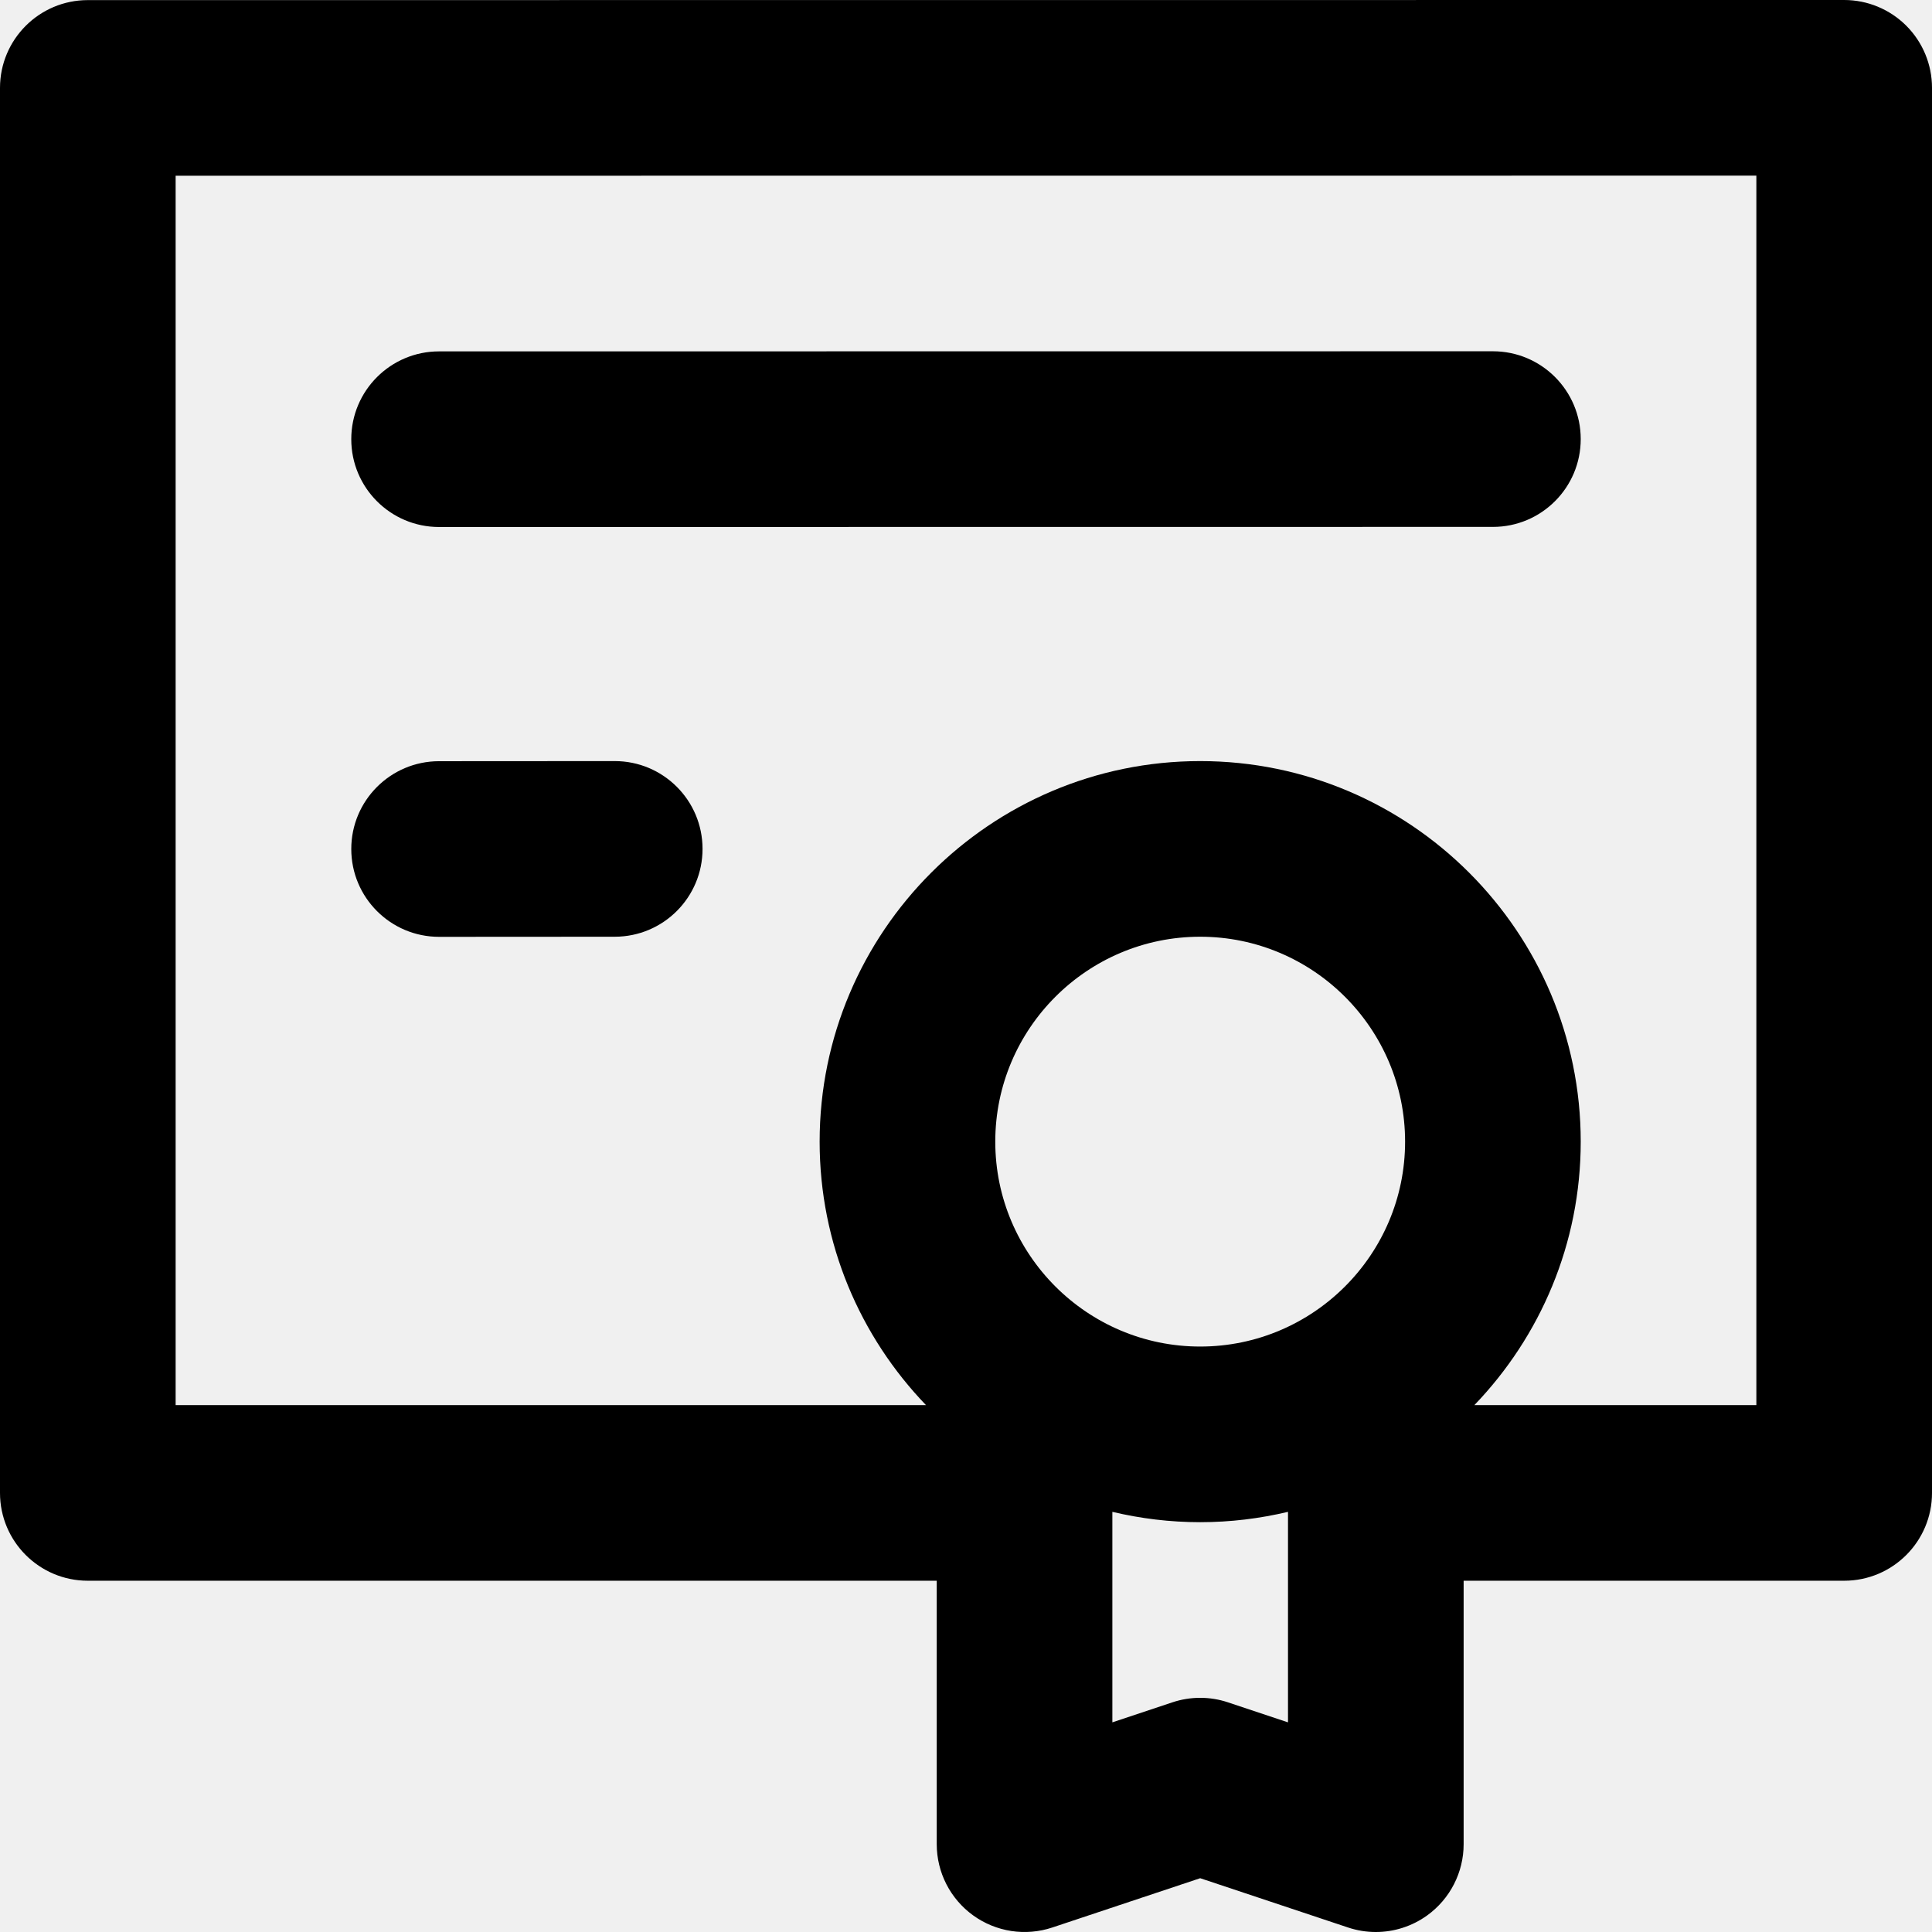
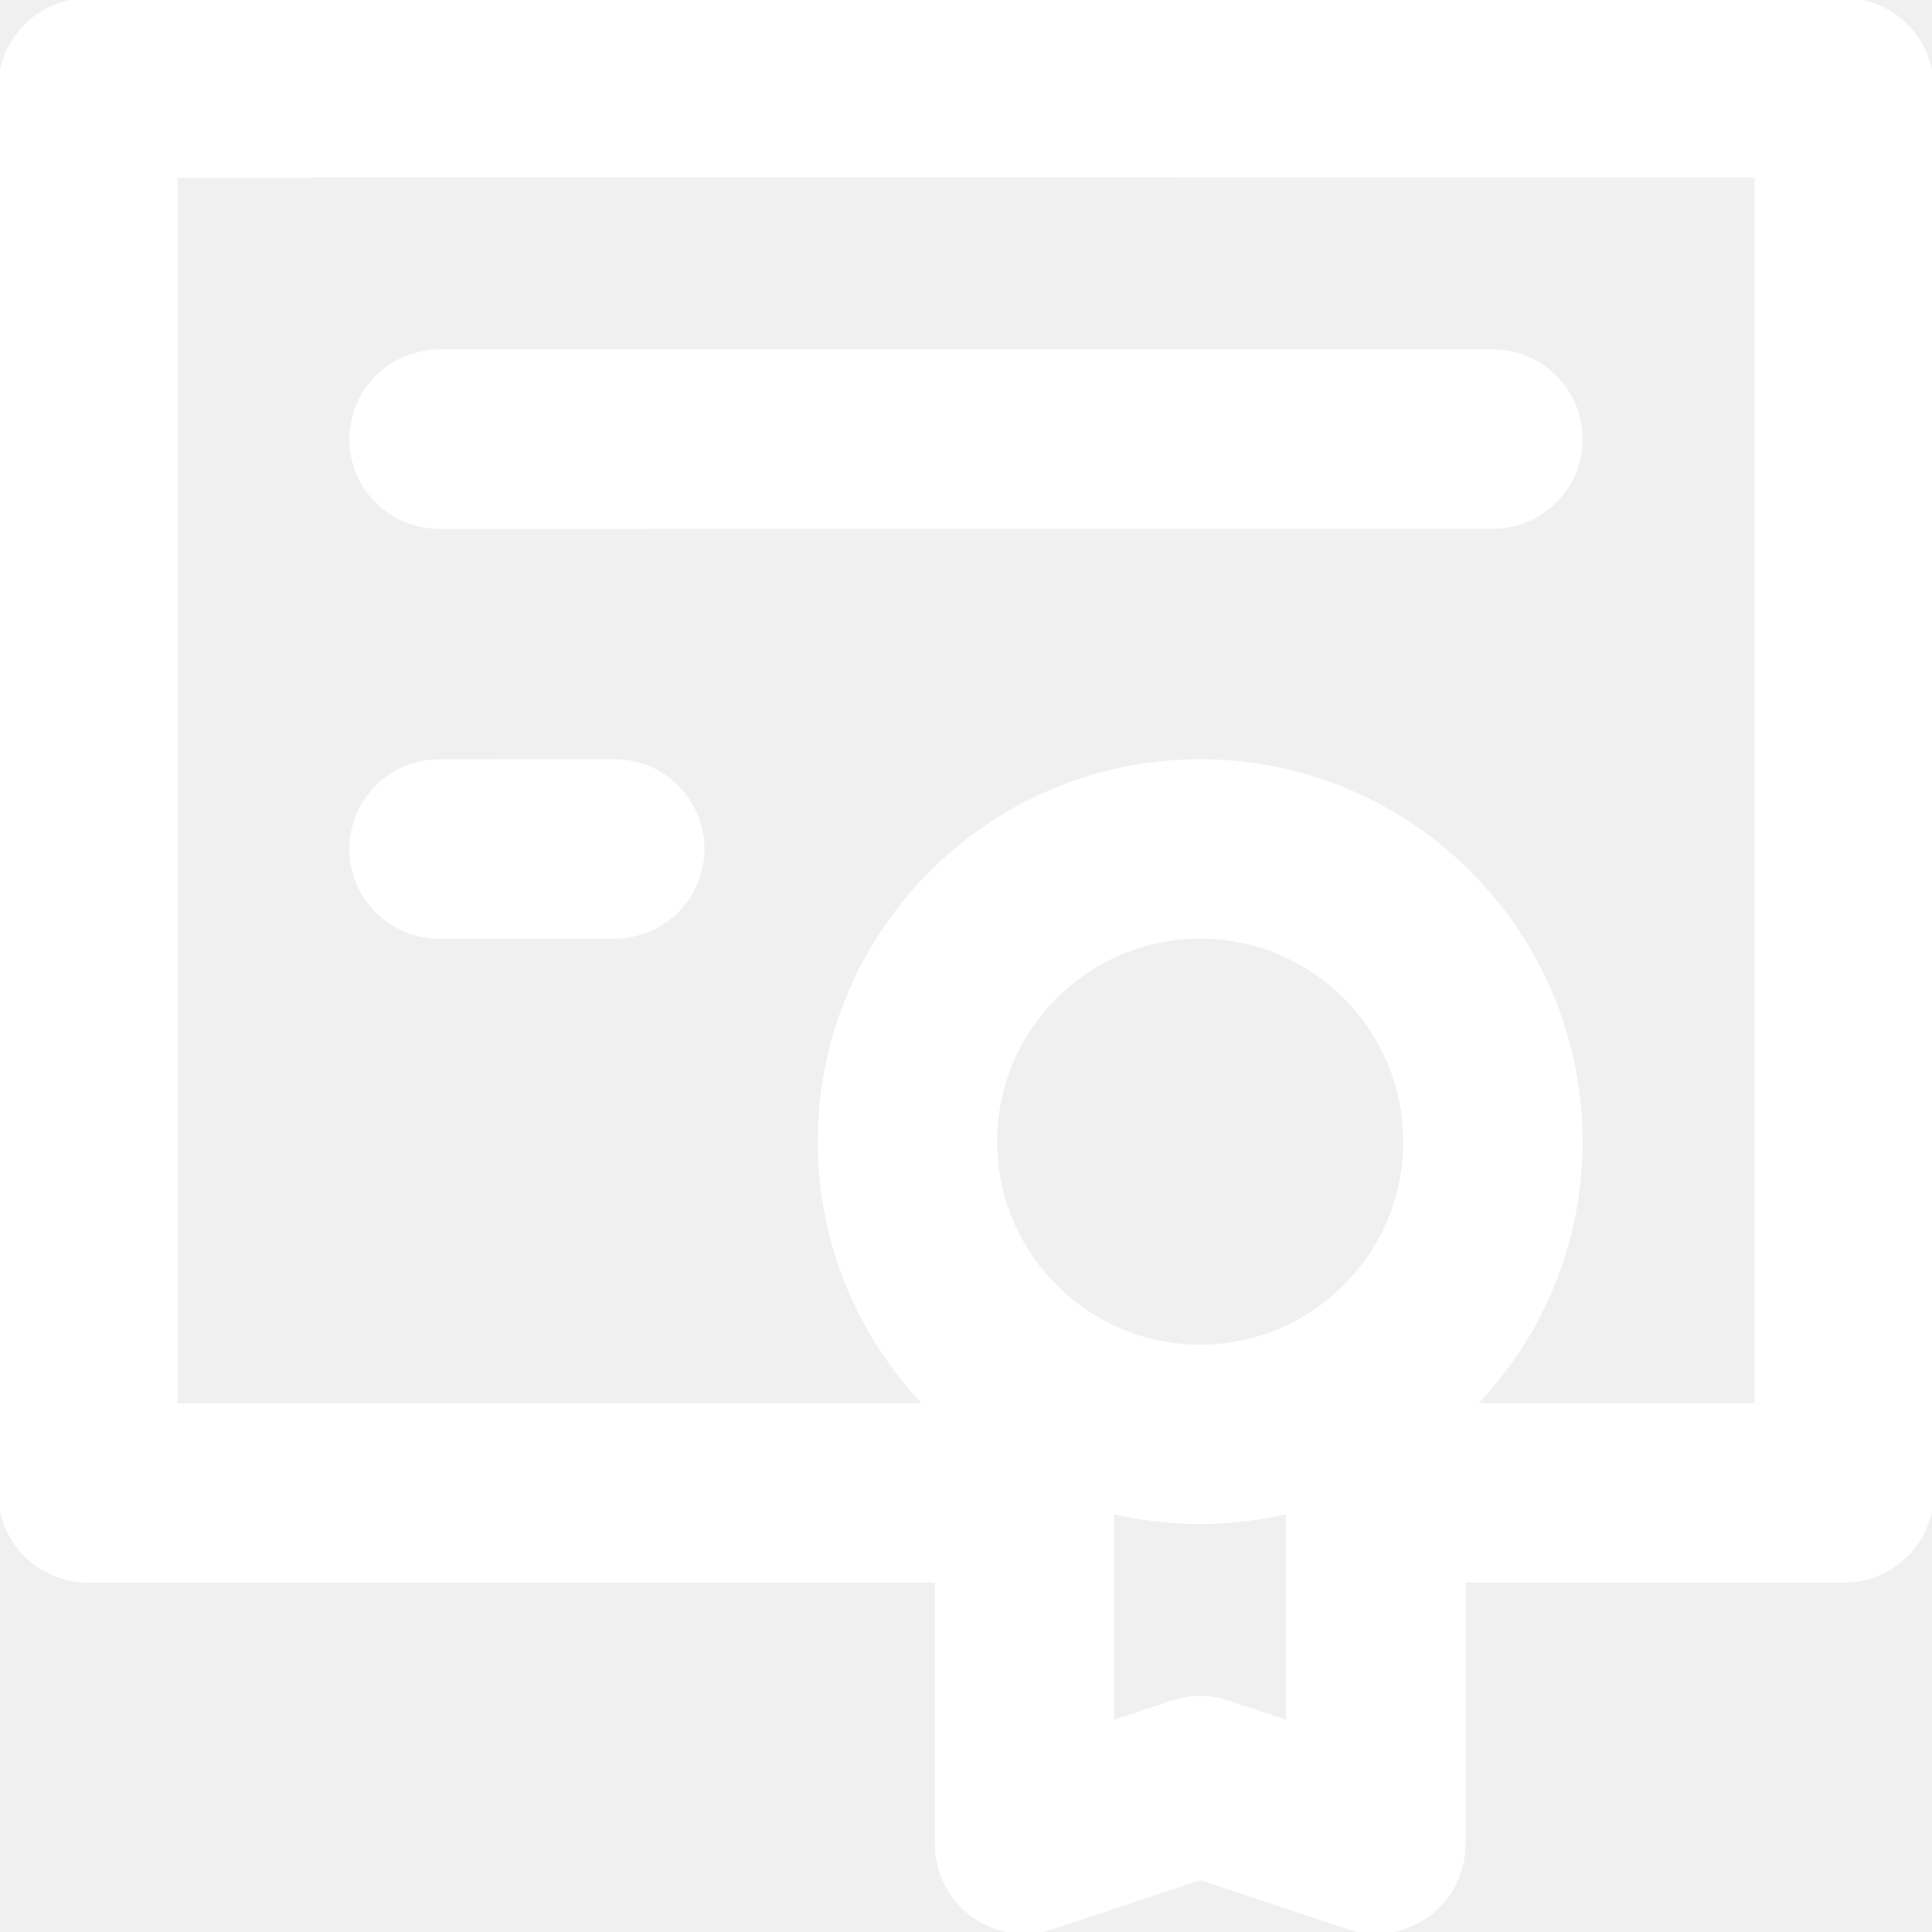
- <svg xmlns="http://www.w3.org/2000/svg" fill="#000000" height="256px" width="256px" version="1.1" id="Layer_1" viewBox="0 0 512 512" xml:space="preserve">
+ <svg xmlns="http://www.w3.org/2000/svg" fill="#ffffff" height="256px" width="256px" version="1.1" id="Layer_1" viewBox="0 0 512 512" xml:space="preserve" stroke="#ffffff">
  <g id="SVGRepo_bgCarrier" stroke-width="0" />
  <g id="SVGRepo_tracerCarrier" stroke-linecap="round" stroke-linejoin="round" />
  <g id="SVGRepo_iconCarrier">
    <g>
      <g>
        <path d="M505.183,6.816C500.818,2.451,494.899,0,488.726,0L23.271,0.028C10.418,0.028,0,10.446,0,23.301v372.336 c0,12.853,10.42,23.273,23.273,23.273h224.97v69.818c0,7.481,3.595,14.505,9.666,18.879c6.068,4.374,13.869,5.564,20.967,3.199 l39.185-13.062l39.187,13.062c2.403,0.801,4.886,1.195,7.357,1.195c4.824,0,9.596-1.5,13.608-4.394 c6.07-4.374,9.666-11.399,9.666-18.879v-69.818h100.849c12.853,0,23.273-10.42,23.273-23.273V23.273 C512,17.099,509.549,11.18,505.183,6.816z M341.333,456.439l-15.914-5.305c-4.776-1.592-9.942-1.592-14.718,0l-15.914,5.305 v-55.785c7.475,1.775,15.262,2.742,23.273,2.742s15.798-0.967,23.273-2.742V456.439z M318.061,356.849 c-29.943,0-54.303-24.36-54.303-54.303s24.36-54.303,54.303-54.303s54.303,24.36,54.303,54.303S348.003,356.849,318.061,356.849z M465.455,372.364h-74.726c17.431-18.136,28.18-42.738,28.18-69.818c0-55.608-45.241-100.849-100.849-100.849 s-100.848,45.241-100.848,100.849c0,27.08,10.749,51.682,28.18,69.818H46.545V46.572l418.909-0.025V372.364z" />
      </g>
    </g>
    <g>
      <g>
        <path d="M395.633,93.091l-279.273,0.028c-12.853,0.002-23.271,10.422-23.27,23.274c0.002,12.853,10.422,23.273,23.276,23.271 l279.273-0.028c12.853-0.002,23.271-10.422,23.27-23.276C418.908,103.508,408.488,93.089,395.633,93.091z" />
      </g>
    </g>
    <g>
      <g>
        <path d="M162.909,201.697c-0.003,0-0.009,0-0.014,0l-46.545,0.028c-12.853,0.008-23.267,10.434-23.259,23.287 c0.008,12.848,10.425,23.259,23.273,23.259c0.003,0,0.009,0,0.014,0l46.545-0.028c12.853-0.008,23.266-10.434,23.259-23.287 C186.174,212.108,175.757,201.697,162.909,201.697z" />
      </g>
    </g>
  </g>
</svg>
